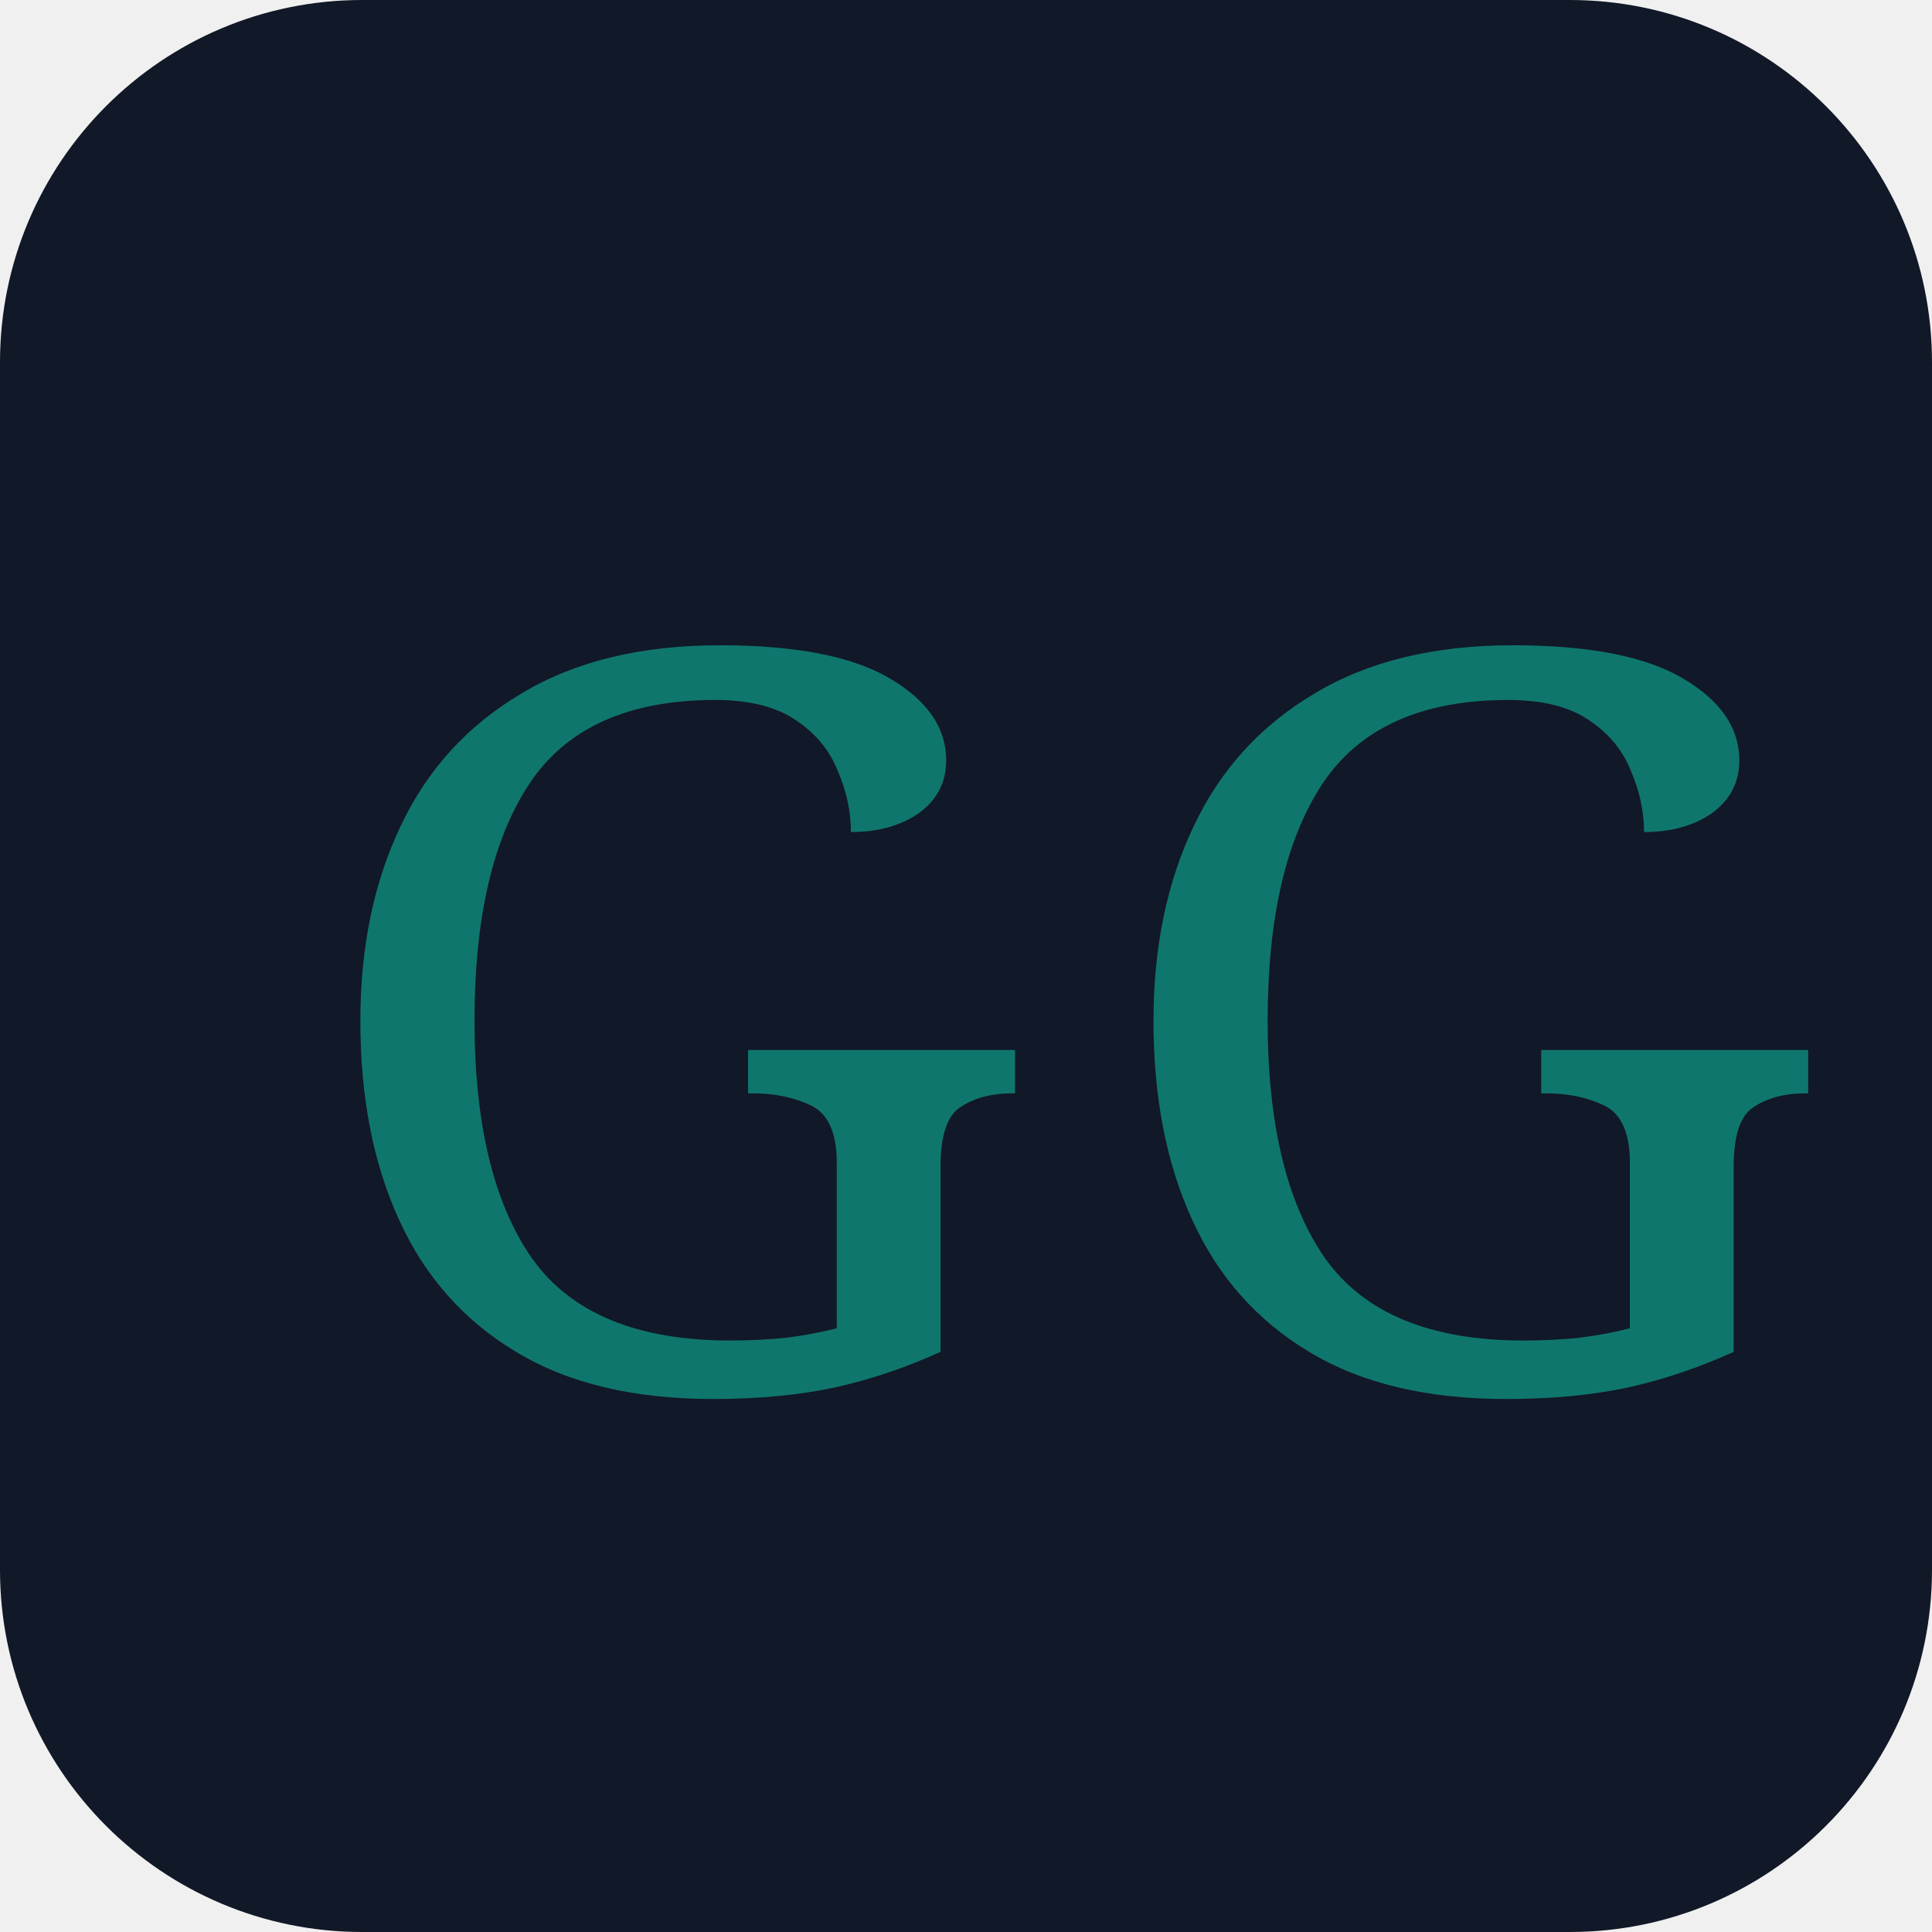
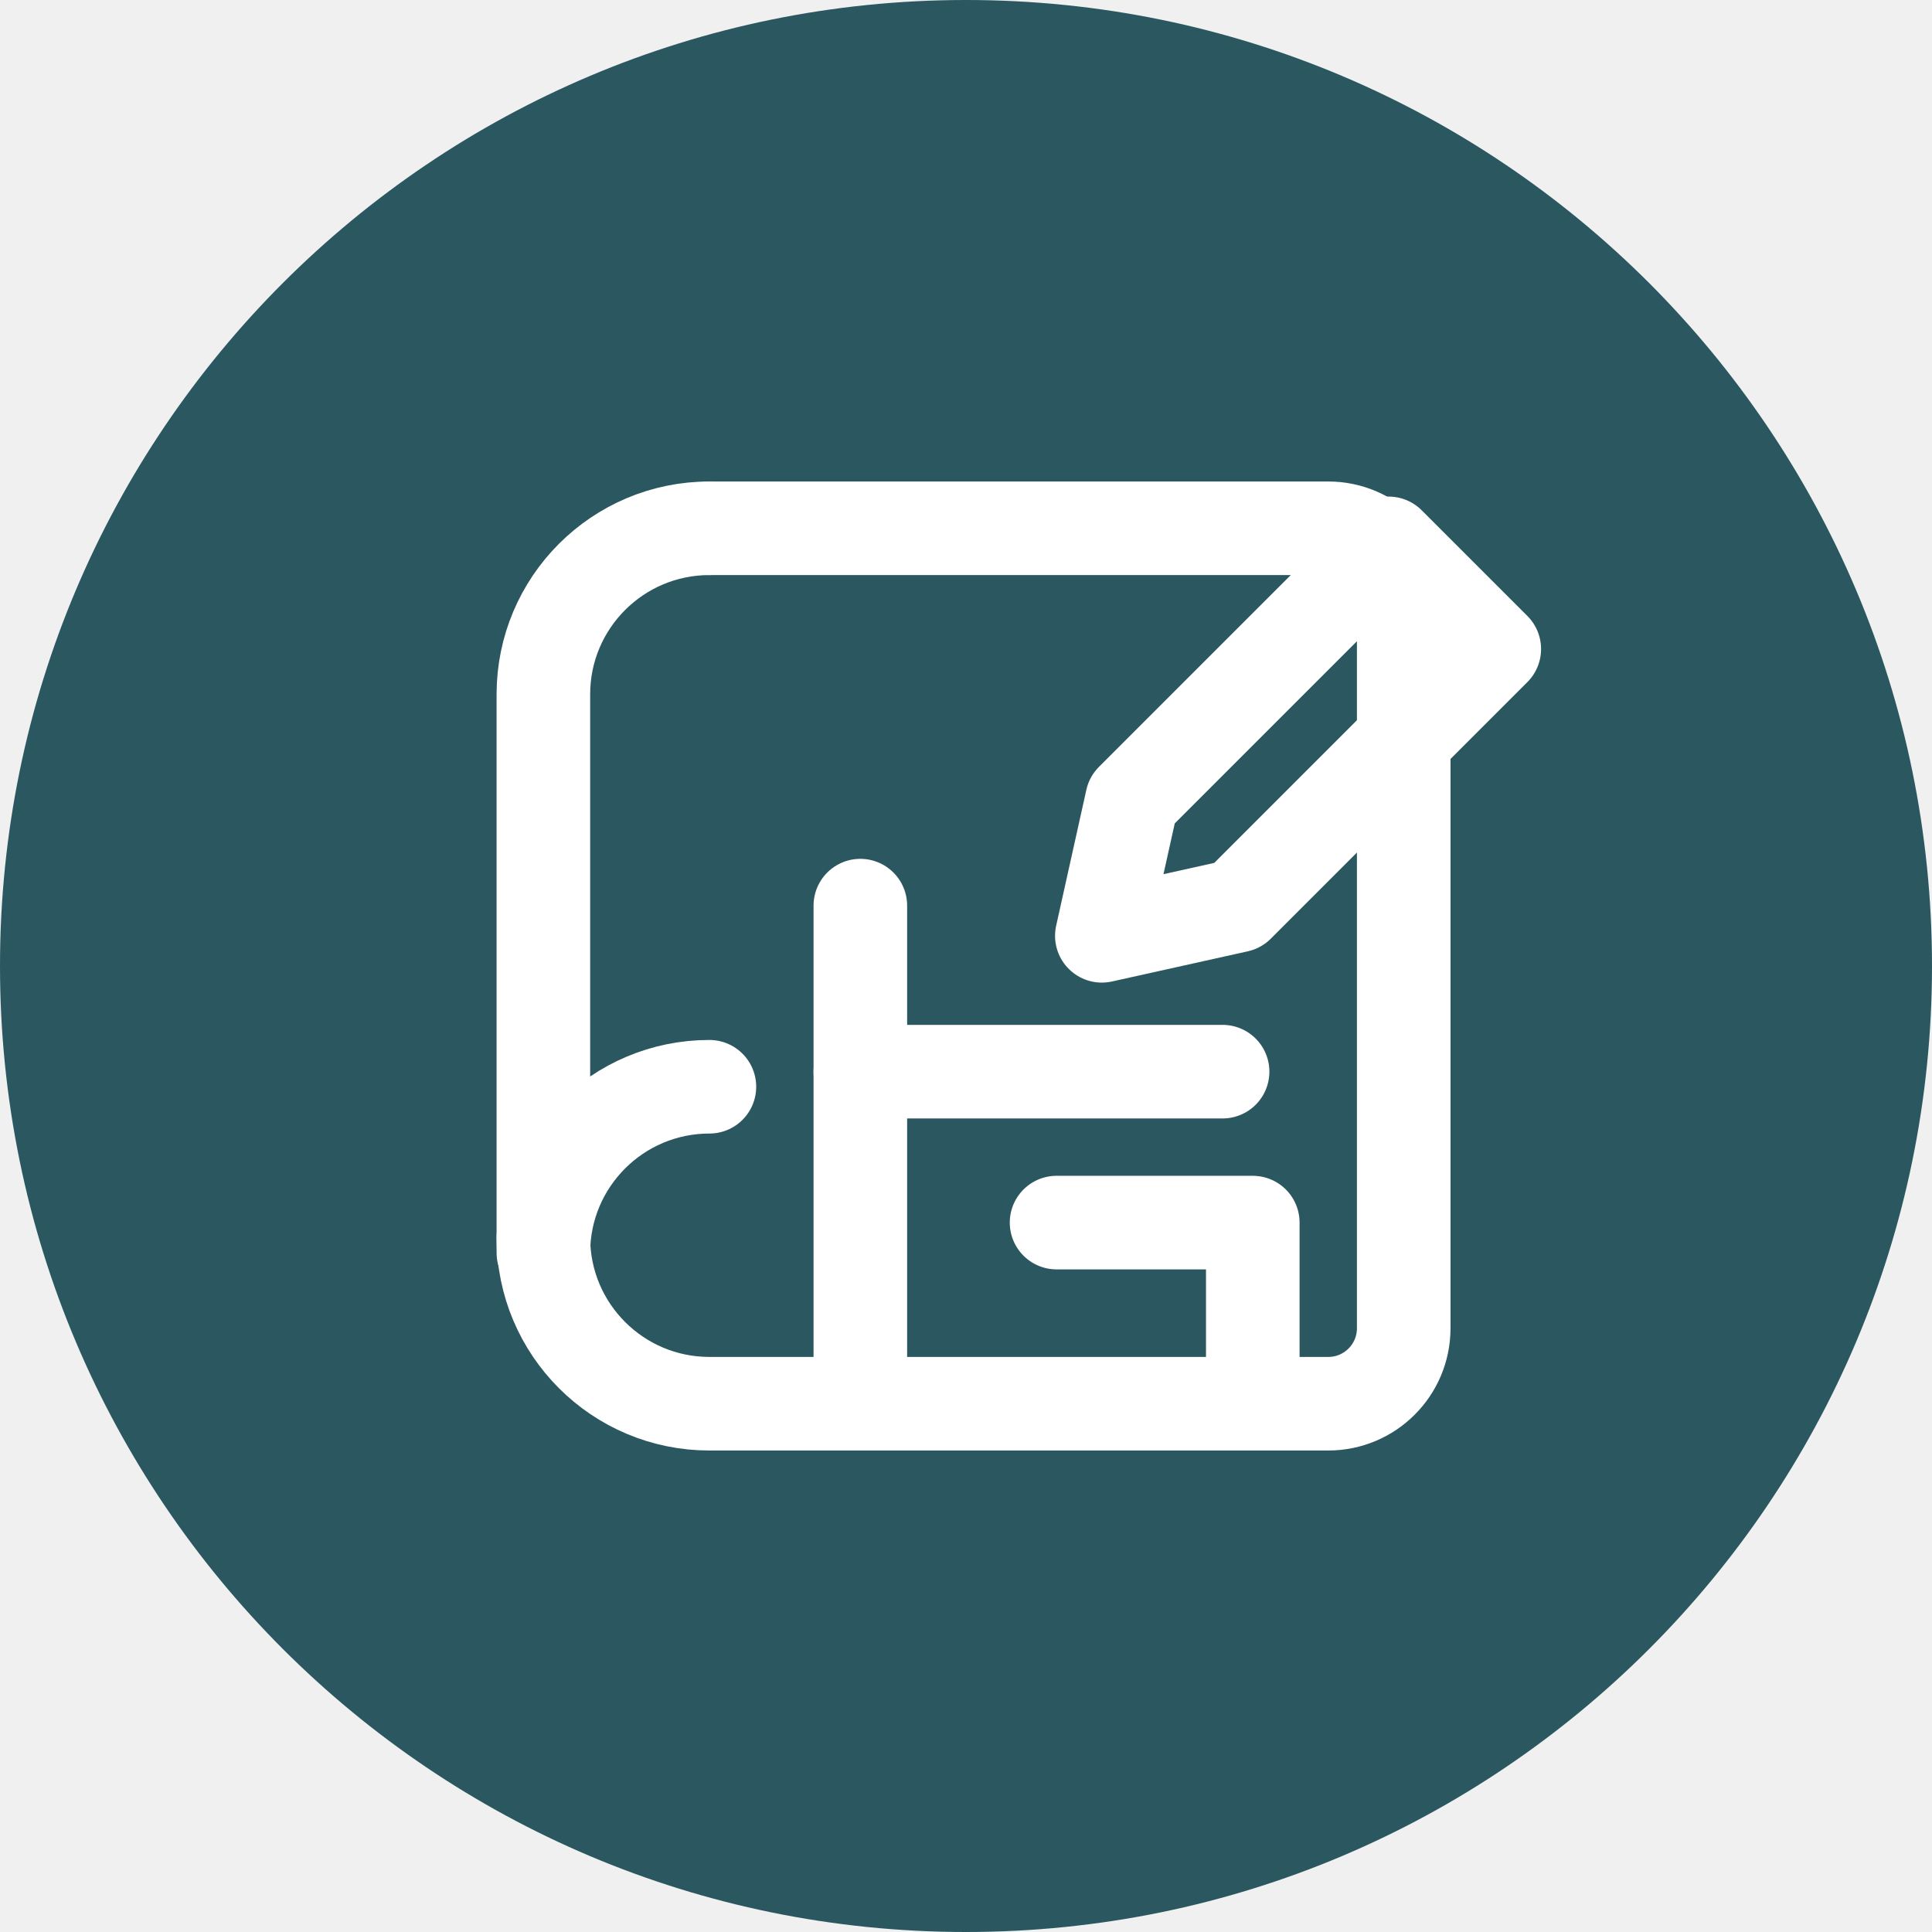
- <svg xmlns="http://www.w3.org/2000/svg" viewBox="0 0 32 32">
-   <rect width="32" height="32" rx="6" fill="#111827" />
-   <text x="5" y="23" font-family="Georgia, serif" font-size="17" font-weight="400" fill="#0F766E" letter-spacing="1">GG</text>
+ <svg xmlns="http://www.w3.org/2000/svg" viewBox="0 0 64 64" role="img" aria-label="Gayane G. Mileski">
+   <circle cx="32" cy="32" r="32" fill="#2b5761" />
+   <g fill="none" stroke="#FFFFFF" stroke-width="3.1" stroke-linecap="round" stroke-linejoin="round">
+     <path d="M23.5 17.5A5.5 5.5 0 0 0 18 23v18.5A5.5 5.5 0 0 1 23.5 36" />
+     <path d="M23.5 17.5H44a2.5 2.5 0 0 1 2.5 2.5v24a2.5 2.5 0 0 1-2.5 2.5H23.5A5.5 5.5 0 0 1 18 41" />
+     <path d="M28.5 30v16" />
+     <path d="M28.5 35.5h12" />
+     <path d="M35 40.5h6.5V46" />
+     <path d="M37.5 26.5 46 18l3.5 3.5-8.5 8.5-4.5 1z" />
+   </g>
</svg>
